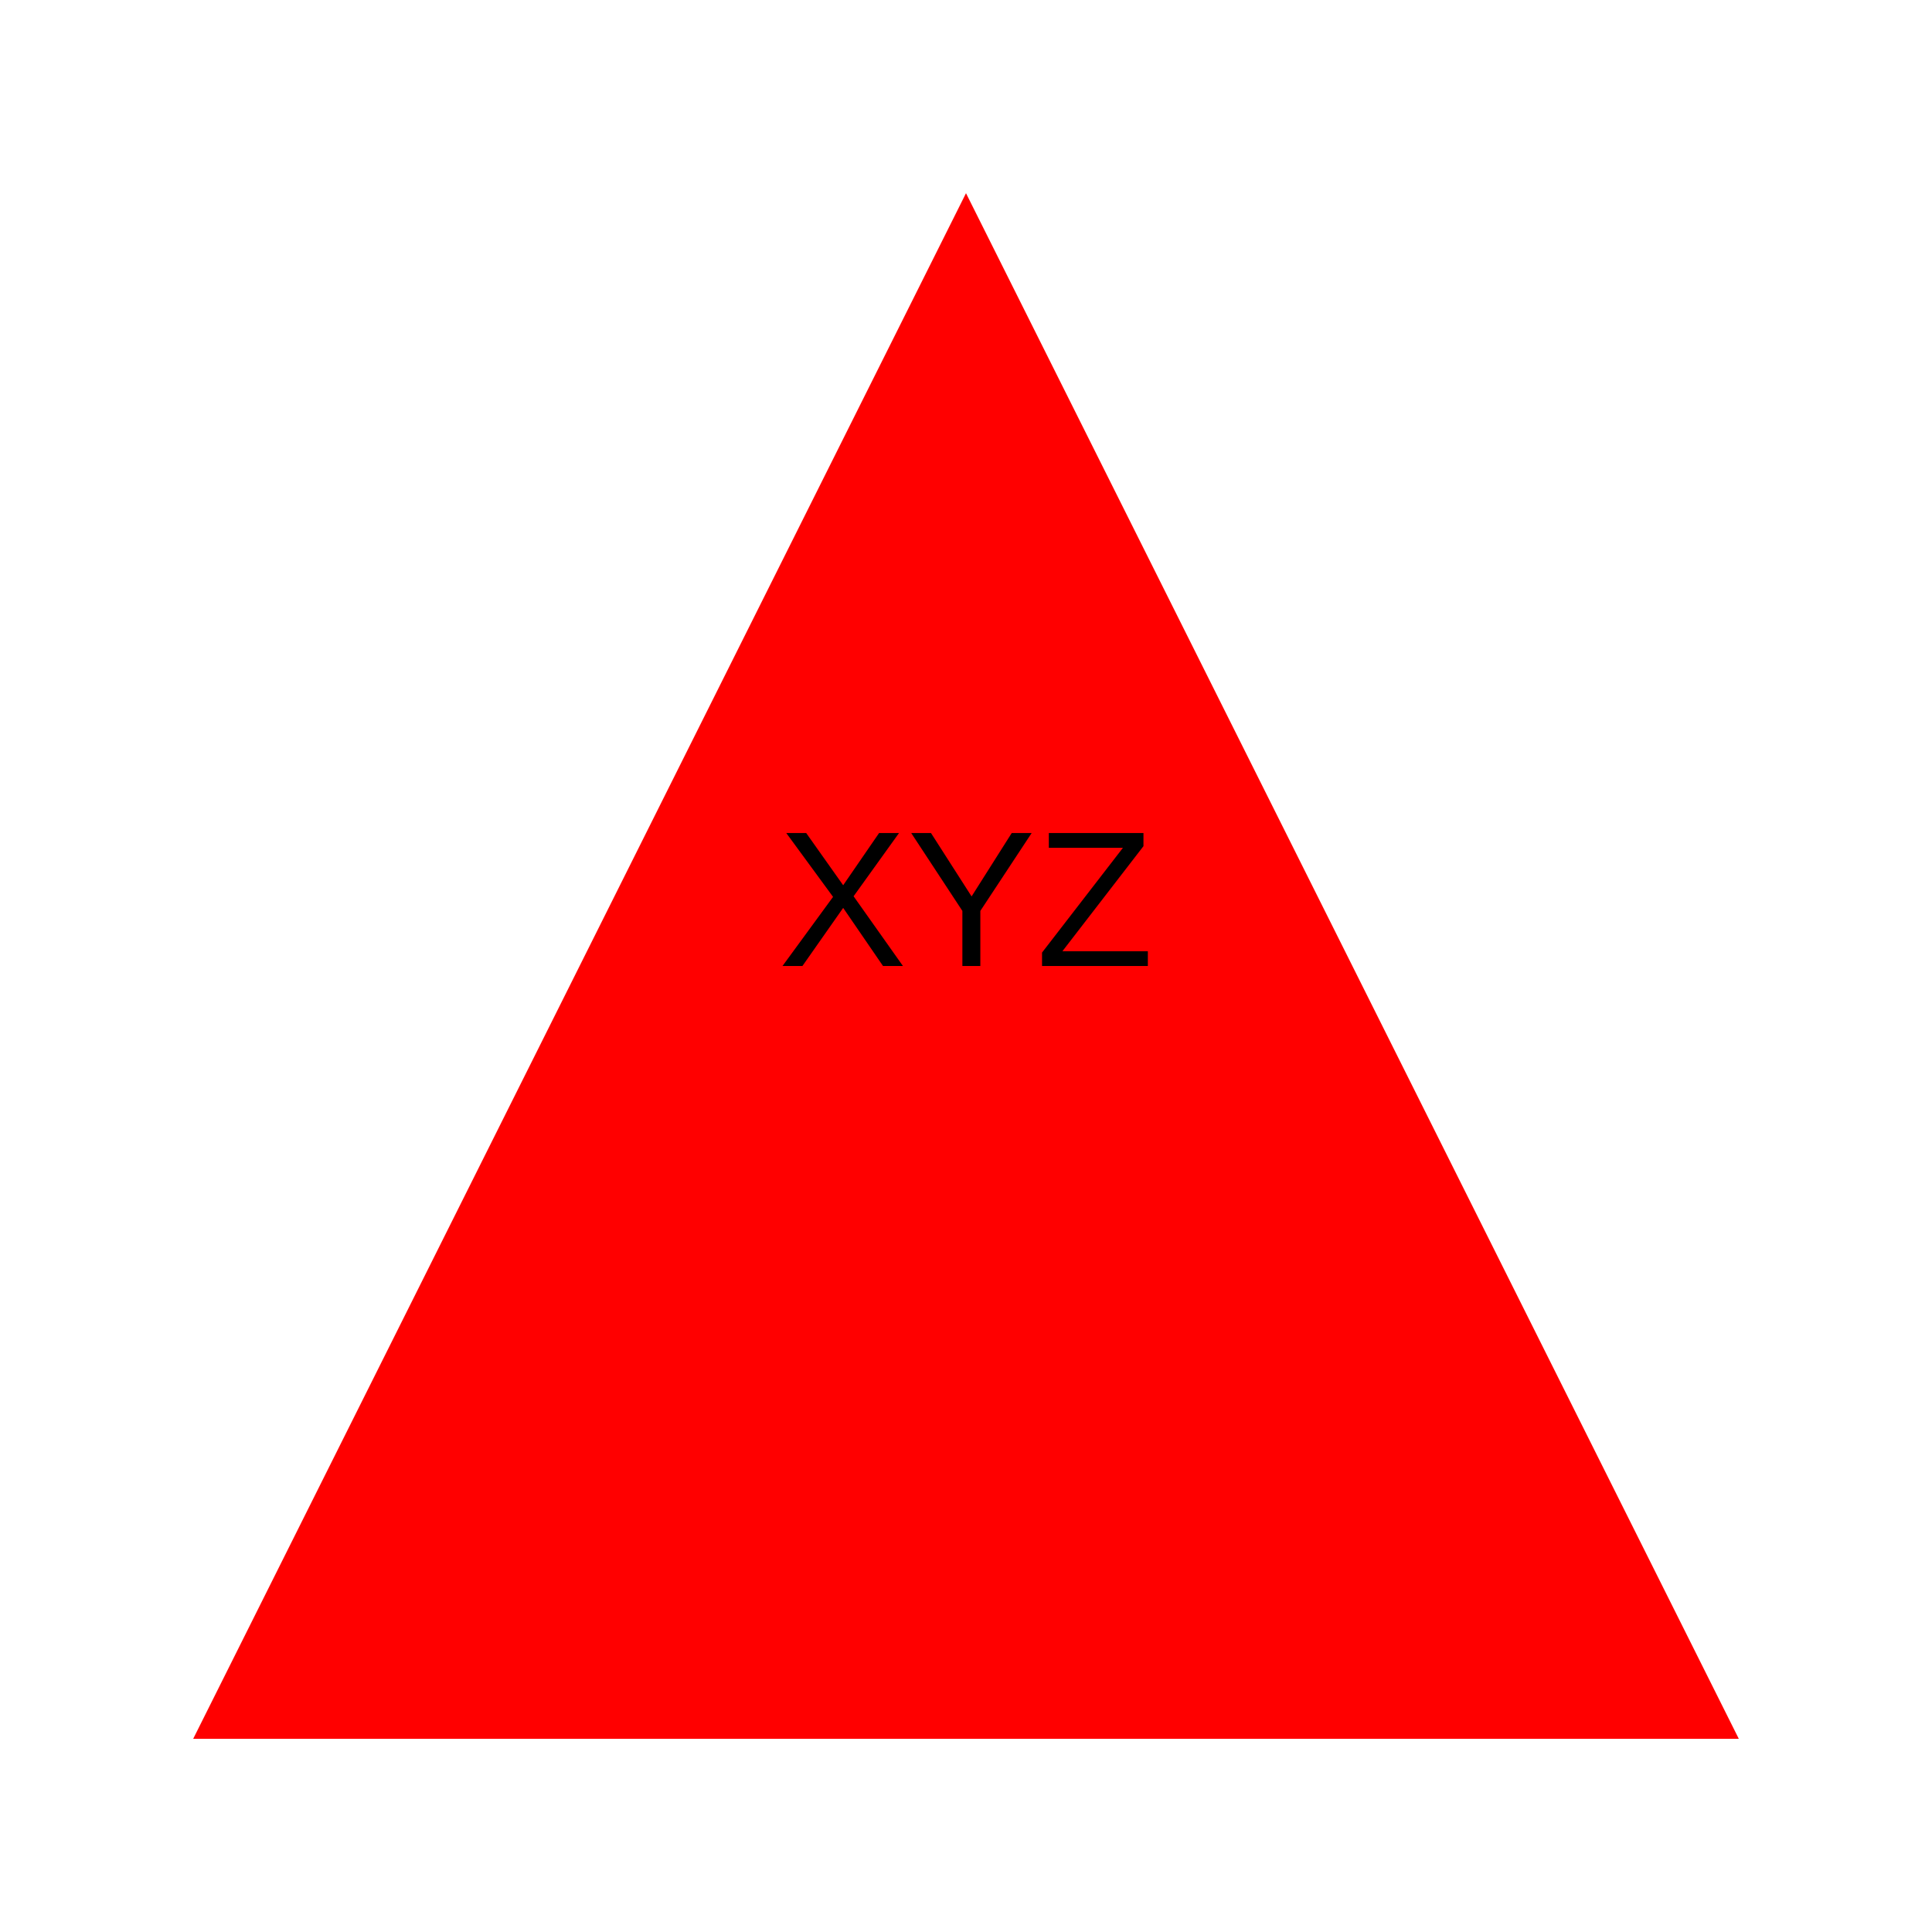
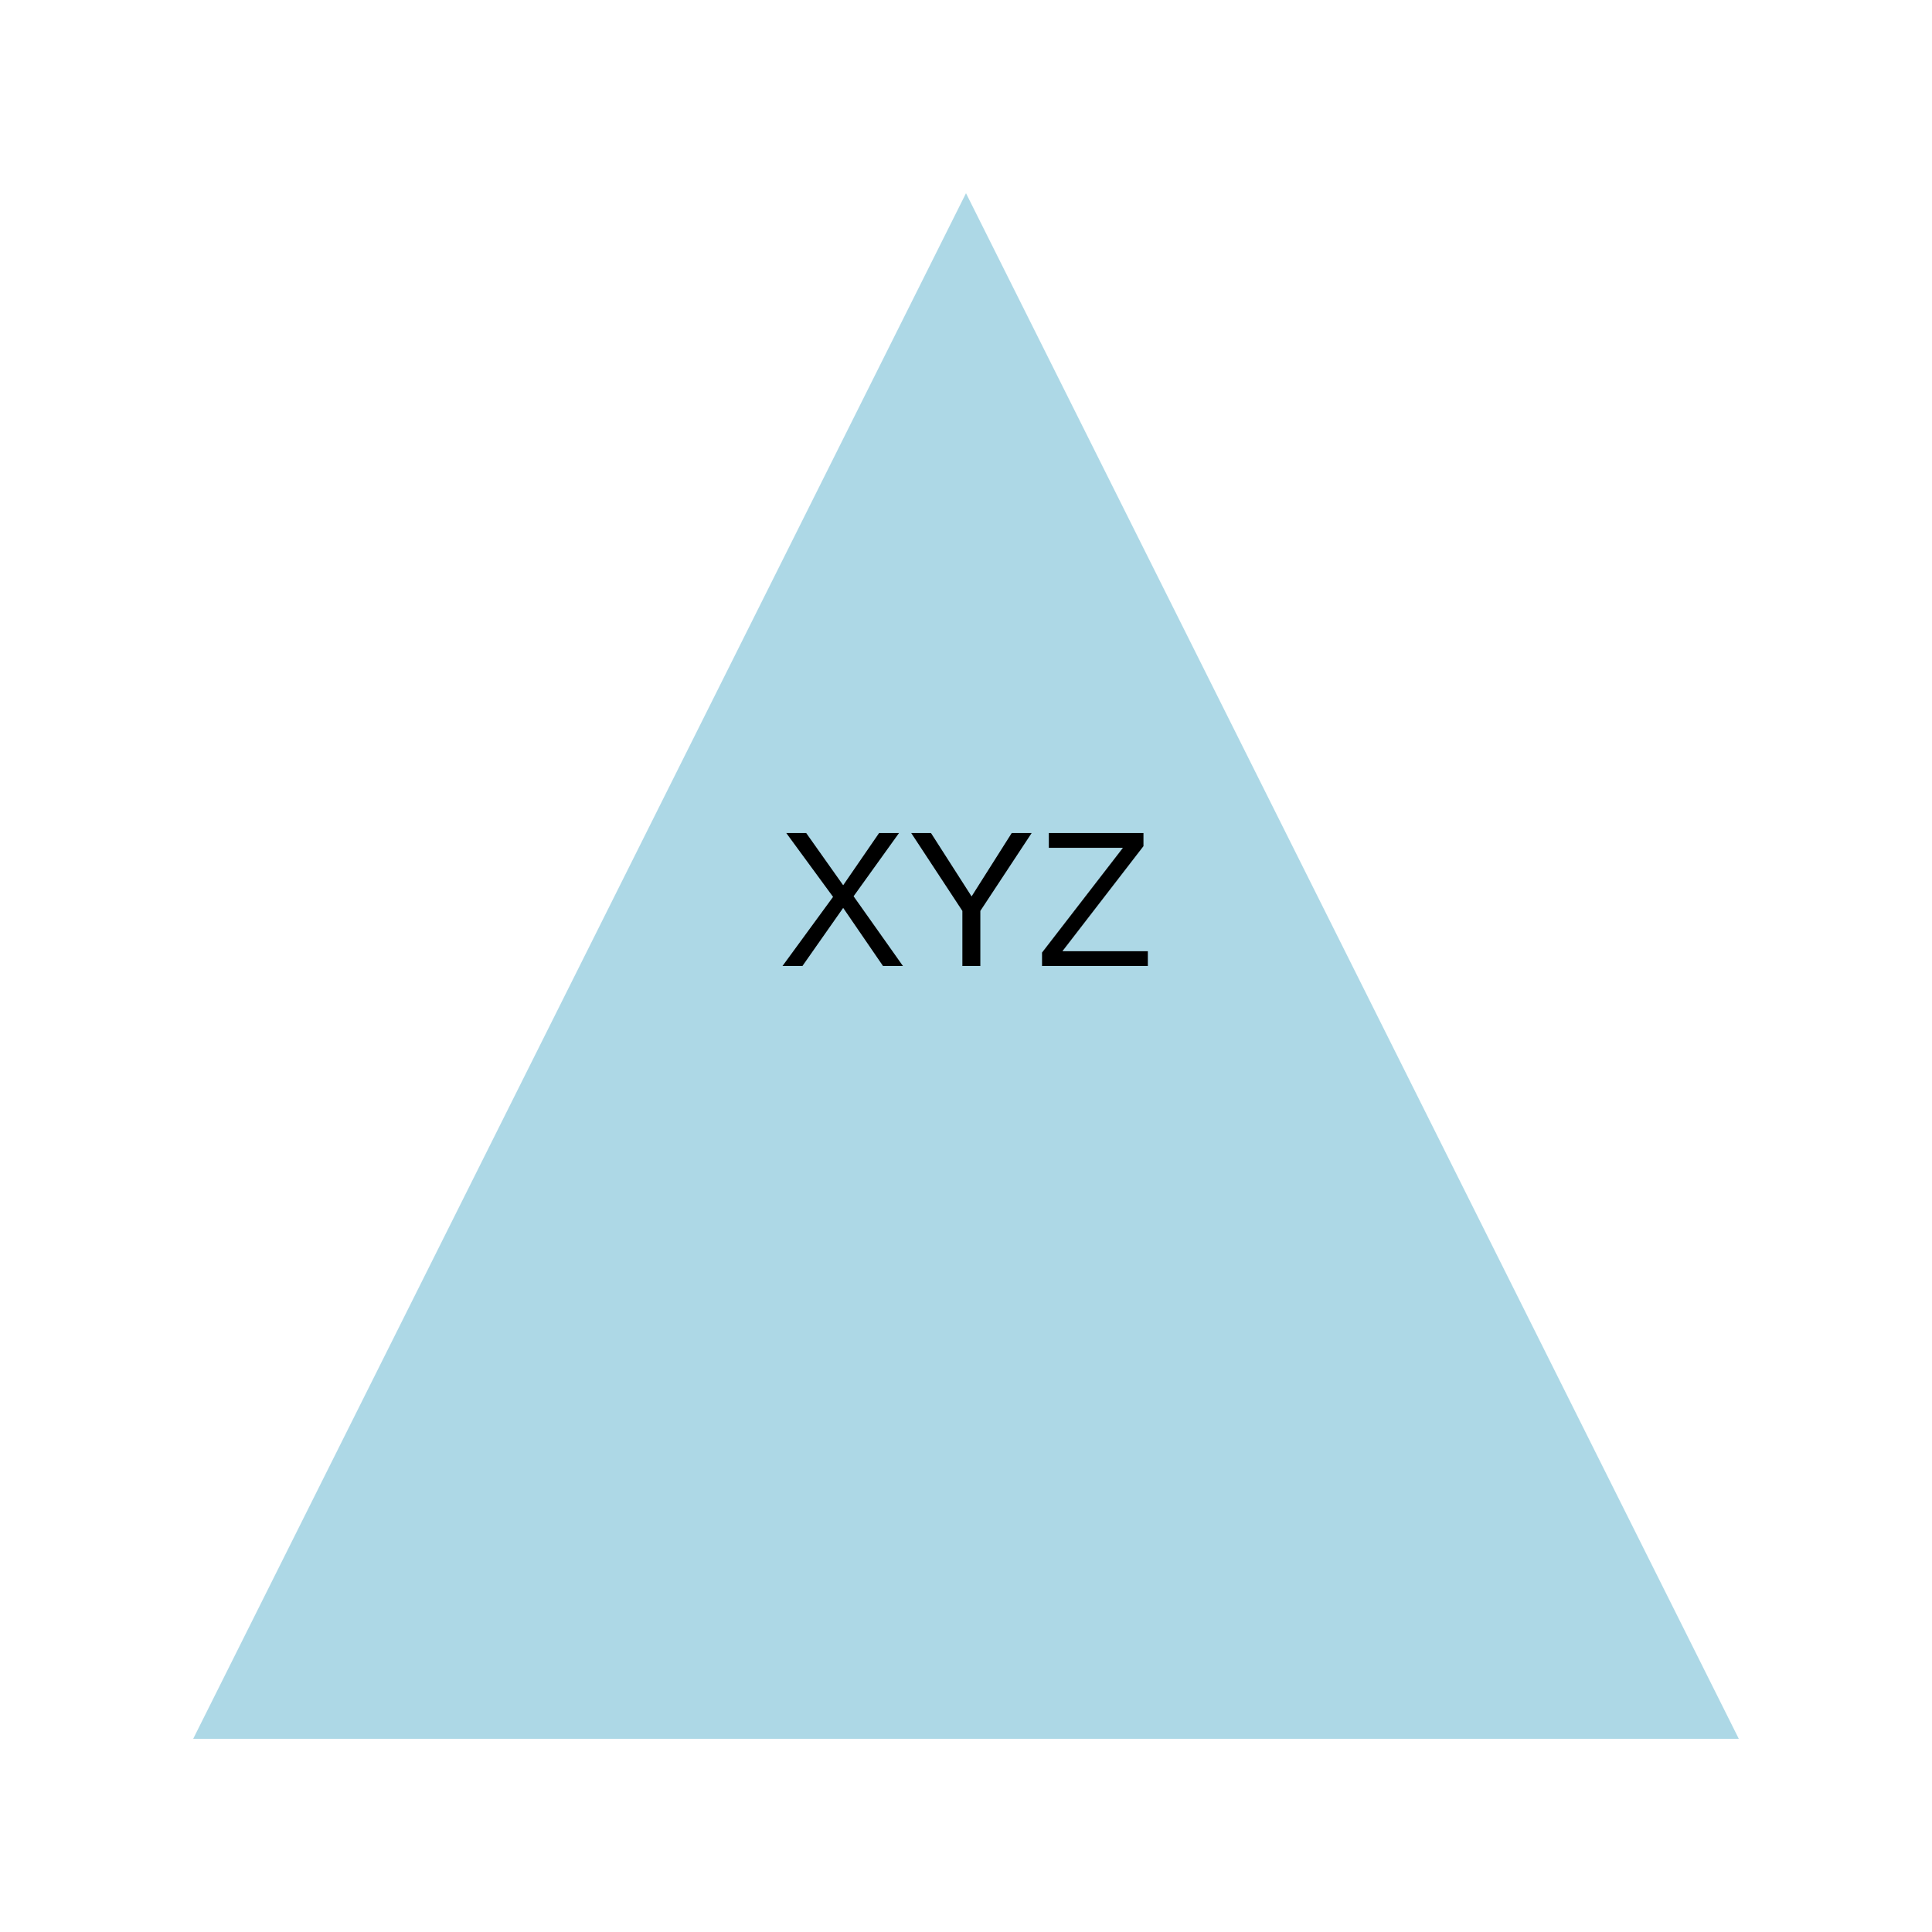
<svg xmlns="http://www.w3.org/2000/svg" width="200" height="200">
  <rect width="100%" height="100%" fill="white" />
-   <polygon points="100,20 180,180 20,180" fill="red" />
+   <polygon points="100,20 180,180 20,180" fill="lightblue" />
  <text x="50%" y="50%" alignment-baseline="middle" text-anchor="middle" font-family="Arial" font-size="20" fill="black">XYZ</text>
</svg>
